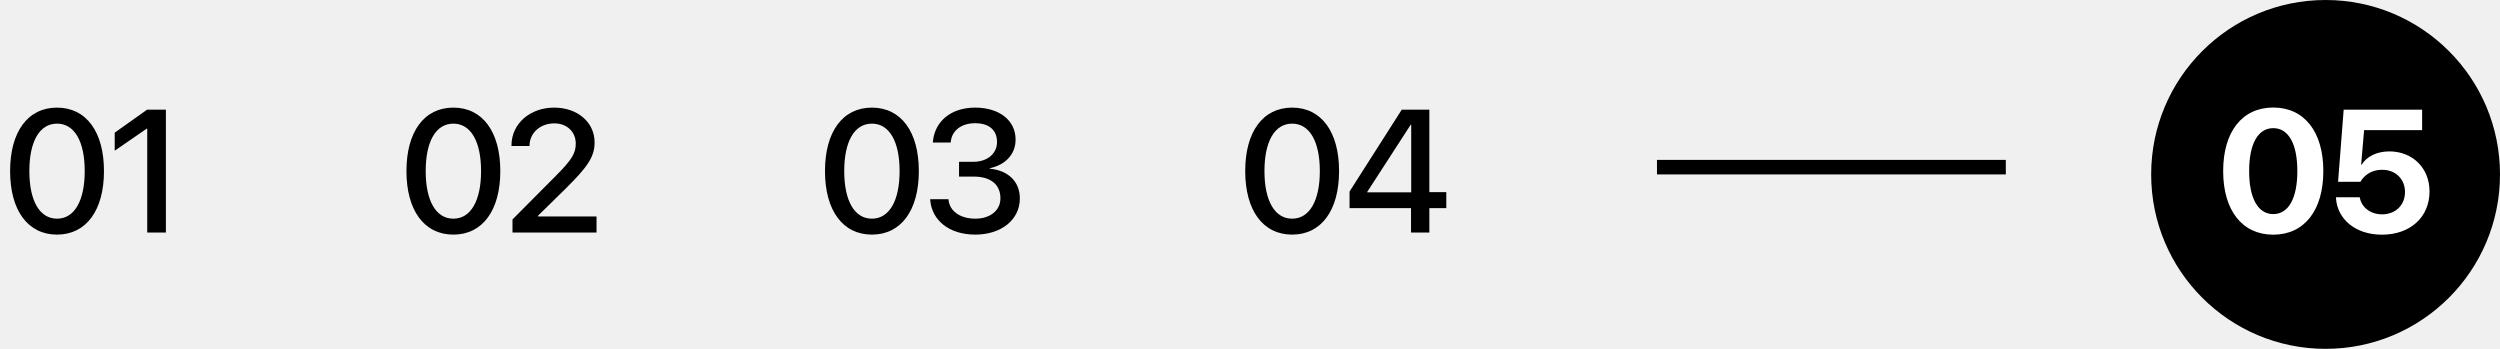
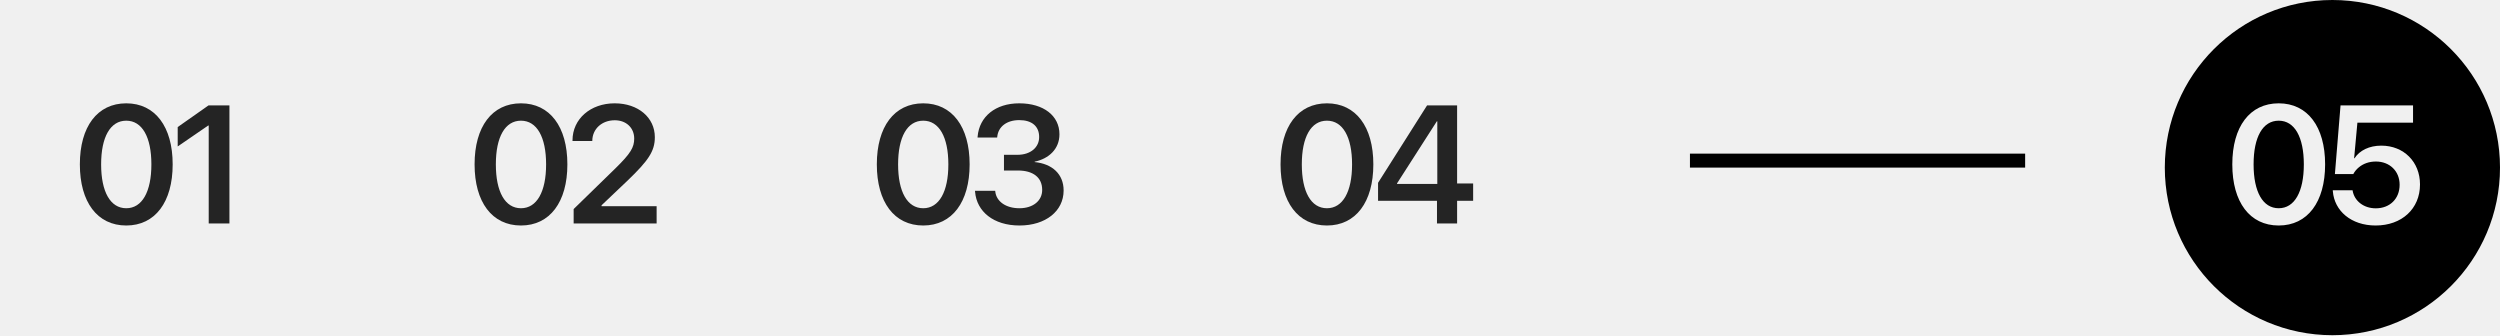
- <svg xmlns="http://www.w3.org/2000/svg" width="172" height="24" viewBox="0 0 172 24" fill="none">
-   <path d="M3.925 16.141C1.903 16.141 0.696 14.459 0.696 11.775V11.764C0.696 9.08 1.903 7.404 3.925 7.404C5.94 7.404 7.153 9.08 7.153 11.764V11.775C7.153 14.459 5.94 16.141 3.925 16.141ZM3.925 15.045C5.126 15.045 5.829 13.803 5.829 11.775V11.764C5.829 9.736 5.126 8.506 3.925 8.506C2.718 8.506 2.02 9.736 2.02 11.764V11.775C2.02 13.803 2.718 15.045 3.925 15.045ZM10.13 16V8.846H10.101L7.892 10.369V9.127L10.118 7.545H11.413V16H10.13Z" fill="black" />
-   <line x1="114" y1="11.5" x2="138" y2="11.5" stroke="black" />
-   <path d="M31.192 16.141C29.171 16.141 27.964 14.459 27.964 11.775V11.764C27.964 9.08 29.171 7.404 31.192 7.404C33.208 7.404 34.421 9.08 34.421 11.764V11.775C34.421 14.459 33.208 16.141 31.192 16.141ZM31.192 15.045C32.393 15.045 33.097 13.803 33.097 11.775V11.764C33.097 9.736 32.393 8.506 31.192 8.506C29.985 8.506 29.288 9.736 29.288 11.764V11.775C29.288 13.803 29.985 15.045 31.192 15.045ZM35.259 16V15.098L38.236 12.104C39.361 10.979 39.612 10.533 39.612 9.877V9.865C39.607 9.062 38.997 8.488 38.142 8.488C37.151 8.488 36.443 9.156 36.431 10.012V10.047H35.189V10.012C35.189 8.5 36.472 7.404 38.124 7.404C39.747 7.404 40.907 8.424 40.907 9.789V9.801C40.907 10.768 40.456 11.453 38.939 12.953L37.017 14.84V14.893H41.042V16H35.259Z" fill="black" />
-   <path d="M59.987 16.141C57.966 16.141 56.759 14.459 56.759 11.775V11.764C56.759 9.08 57.966 7.404 59.987 7.404C62.003 7.404 63.216 9.08 63.216 11.764V11.775C63.216 14.459 62.003 16.141 59.987 16.141ZM59.987 15.045C61.188 15.045 61.892 13.803 61.892 11.775V11.764C61.892 9.736 61.188 8.506 59.987 8.506C58.78 8.506 58.083 9.736 58.083 11.764V11.775C58.083 13.803 58.78 15.045 59.987 15.045ZM67.101 16.141C65.296 16.141 64.118 15.156 64.001 13.779L63.995 13.703H65.255L65.261 13.768C65.343 14.518 66.052 15.045 67.101 15.045C68.132 15.045 68.829 14.471 68.829 13.65V13.639C68.829 12.684 68.138 12.15 67.007 12.15H65.982V11.131H66.972C67.939 11.131 68.595 10.562 68.595 9.777V9.766C68.595 8.951 68.044 8.477 67.089 8.477C66.151 8.477 65.495 8.969 65.413 9.754L65.407 9.807H64.177L64.183 9.748C64.312 8.336 65.437 7.404 67.089 7.404C68.771 7.404 69.872 8.295 69.872 9.596V9.607C69.872 10.656 69.122 11.359 68.091 11.576V11.605C69.333 11.717 70.165 12.467 70.165 13.65V13.662C70.165 15.109 68.894 16.141 67.101 16.141Z" fill="black" />
-   <path d="M88.899 16.141C86.878 16.141 85.671 14.459 85.671 11.775V11.764C85.671 9.08 86.878 7.404 88.899 7.404C90.915 7.404 92.128 9.08 92.128 11.764V11.775C92.128 14.459 90.915 16.141 88.899 16.141ZM88.899 15.045C90.1 15.045 90.804 13.803 90.804 11.775V11.764C90.804 9.736 90.1 8.506 88.899 8.506C87.692 8.506 86.995 9.736 86.995 11.764V11.775C86.995 13.803 87.692 15.045 88.899 15.045ZM97.079 16V14.318H92.849V13.176L96.441 7.545H98.339V13.217H99.505V14.318H98.339V16H97.079ZM94.067 13.234H97.091V8.582H97.056L94.067 13.199V13.234Z" fill="black" />
-   <circle cx="160" cy="12" r="12" fill="black" />
-   <path d="M156.399 16.146C154.255 16.146 152.954 14.465 152.954 11.775V11.764C152.954 9.074 154.255 7.398 156.399 7.398C158.544 7.398 159.845 9.074 159.845 11.764V11.775C159.845 14.465 158.544 16.146 156.399 16.146ZM156.399 14.729C157.454 14.729 158.057 13.633 158.057 11.775V11.764C158.057 9.906 157.454 8.816 156.399 8.816C155.345 8.816 154.741 9.906 154.741 11.764V11.775C154.741 13.633 155.345 14.729 156.399 14.729ZM163.882 16.146C162.042 16.146 160.823 15.074 160.718 13.662L160.712 13.574H162.347L162.359 13.615C162.482 14.254 163.073 14.746 163.888 14.746C164.814 14.746 165.464 14.113 165.464 13.211V13.199C165.458 12.309 164.808 11.682 163.894 11.682C163.46 11.682 163.091 11.81 162.804 12.039C162.634 12.168 162.499 12.332 162.4 12.508H160.859L161.245 7.545H166.642V8.951H162.651L162.446 11.33H162.482C162.833 10.762 163.53 10.416 164.386 10.416C165.991 10.416 167.151 11.57 167.151 13.164V13.176C167.151 14.945 165.816 16.146 163.882 16.146Z" fill="white" />
+ <svg xmlns="http://www.w3.org/2000/svg" width="179" height="24" viewBox="0 0 179 24" fill="none">
+   <line x1="121" y1="11.5" x2="145" y2="11.5" stroke="black" />
+   <path d="M9.04 16.146C6.966 16.146 5.718 14.465 5.718 11.775V11.764C5.718 9.074 6.966 7.398 9.04 7.398C11.109 7.398 12.363 9.074 12.363 11.764V11.775C12.363 14.465 11.109 16.146 9.04 16.146ZM9.04 14.91C10.177 14.91 10.839 13.727 10.839 11.775V11.764C10.839 9.812 10.177 8.641 9.04 8.641C7.898 8.641 7.241 9.812 7.241 11.764V11.775C7.241 13.727 7.898 14.91 9.04 14.91ZM14.944 16V8.986H14.909L12.723 10.486V9.098L14.932 7.545H16.427V16H14.944Z" fill="#242424" />
+   <path d="M37.302 16.146C35.228 16.146 33.98 14.465 33.98 11.775V11.764C33.98 9.074 35.228 7.398 37.302 7.398C39.37 7.398 40.624 9.074 40.624 11.764V11.775C40.624 14.465 39.37 16.146 37.302 16.146ZM37.302 14.91C38.439 14.91 39.101 13.727 39.101 11.775V11.764C39.101 9.812 38.439 8.641 37.302 8.641C36.159 8.641 35.503 9.812 35.503 11.764V11.775C35.503 13.727 36.159 14.91 37.302 14.91ZM41.073 16V14.969L44.061 12.057C45.169 10.973 45.409 10.545 45.409 9.918V9.906C45.403 9.15 44.835 8.611 44.02 8.611C43.083 8.611 42.427 9.238 42.409 10.053V10.094H40.991V10.053C40.991 8.506 42.292 7.398 44.009 7.398C45.702 7.398 46.886 8.424 46.886 9.818V9.83C46.886 10.826 46.423 11.5 44.934 12.93L43.071 14.699V14.764H47.014V16H41.073Z" fill="#242424" />
+   <path d="M66.103 16.146C64.028 16.146 62.781 14.465 62.781 11.775V11.764C62.781 9.074 64.028 7.398 66.103 7.398C68.171 7.398 69.425 9.074 69.425 11.764V11.775C69.425 14.465 68.171 16.146 66.103 16.146ZM66.103 14.91C67.24 14.91 67.902 13.727 67.902 11.775V11.764C67.902 9.812 67.24 8.641 66.103 8.641C64.96 8.641 64.304 9.812 64.304 11.764V11.775C64.304 13.727 64.96 14.91 66.103 14.91ZM72.997 16.146C71.139 16.146 69.932 15.15 69.815 13.732L69.809 13.662H71.257L71.263 13.727C71.344 14.412 72.001 14.91 72.991 14.91C73.969 14.91 74.62 14.371 74.62 13.604V13.592C74.62 12.701 73.964 12.209 72.885 12.209H71.884V11.084H72.85C73.782 11.084 74.403 10.557 74.403 9.818V9.807C74.403 9.045 73.888 8.6 72.979 8.6C72.089 8.6 71.479 9.062 71.403 9.789L71.397 9.848H69.991L69.997 9.777C70.12 8.348 71.274 7.398 72.979 7.398C74.725 7.398 75.856 8.295 75.856 9.607V9.619C75.856 10.668 75.094 11.365 74.081 11.576V11.605C75.329 11.723 76.155 12.461 76.155 13.633V13.645C76.155 15.115 74.866 16.146 72.997 16.146Z" fill="#242424" />
+   <path d="M95.009 16.146C92.935 16.146 91.687 14.465 91.687 11.775V11.764C91.687 9.074 92.935 7.398 95.009 7.398C97.077 7.398 98.331 9.074 98.331 11.764V11.775C98.331 14.465 97.077 16.146 95.009 16.146ZM95.009 14.91C96.146 14.91 96.808 13.727 96.808 11.775V11.764C96.808 9.812 96.146 8.641 95.009 8.641C93.866 8.641 93.21 9.812 93.21 11.764V11.775C93.21 13.727 93.866 14.91 95.009 14.91ZM102.888 16V14.377H98.669V13.088L102.179 7.545H104.329V13.135H105.477V14.377H104.329V16H102.888ZM100.028 13.17H102.911V8.688H102.876L100.028 13.129V13.17Z" fill="#242424" />
+   <path fill-rule="evenodd" clip-rule="evenodd" d="M167 24C173.627 24 179 18.627 179 12C179 5.373 173.627 0 167 0C160.373 0 155 5.373 155 12C155 18.627 160.373 24 167 24ZM159.833 11.775C159.833 14.465 161.081 16.146 163.155 16.146C165.224 16.146 166.478 14.465 166.478 11.775V11.764C166.478 9.074 165.224 7.398 163.155 7.398C161.081 7.398 159.833 9.074 159.833 11.764V11.775ZM164.954 11.775C164.954 13.727 164.292 14.91 163.155 14.91C162.013 14.91 161.357 13.727 161.357 11.775V11.764C161.357 9.812 162.013 8.641 163.155 8.641C164.292 8.641 164.954 9.812 164.954 11.764V11.775ZM167.032 13.697C167.143 15.098 168.339 16.146 170.096 16.146C171.966 16.146 173.272 14.951 173.272 13.211V13.199C173.272 11.594 172.112 10.428 170.501 10.428C169.651 10.428 168.954 10.762 168.585 11.33H168.555L168.79 8.781H172.774V7.545H167.583L167.179 12.461H168.497C168.596 12.273 168.737 12.109 168.895 11.98C169.218 11.711 169.634 11.565 170.114 11.565C171.104 11.565 171.813 12.256 171.813 13.223V13.234C171.813 14.225 171.116 14.916 170.108 14.916C169.218 14.916 168.573 14.371 168.45 13.662L168.444 13.621H167.026L167.032 13.697Z" fill="black" />
</svg>
